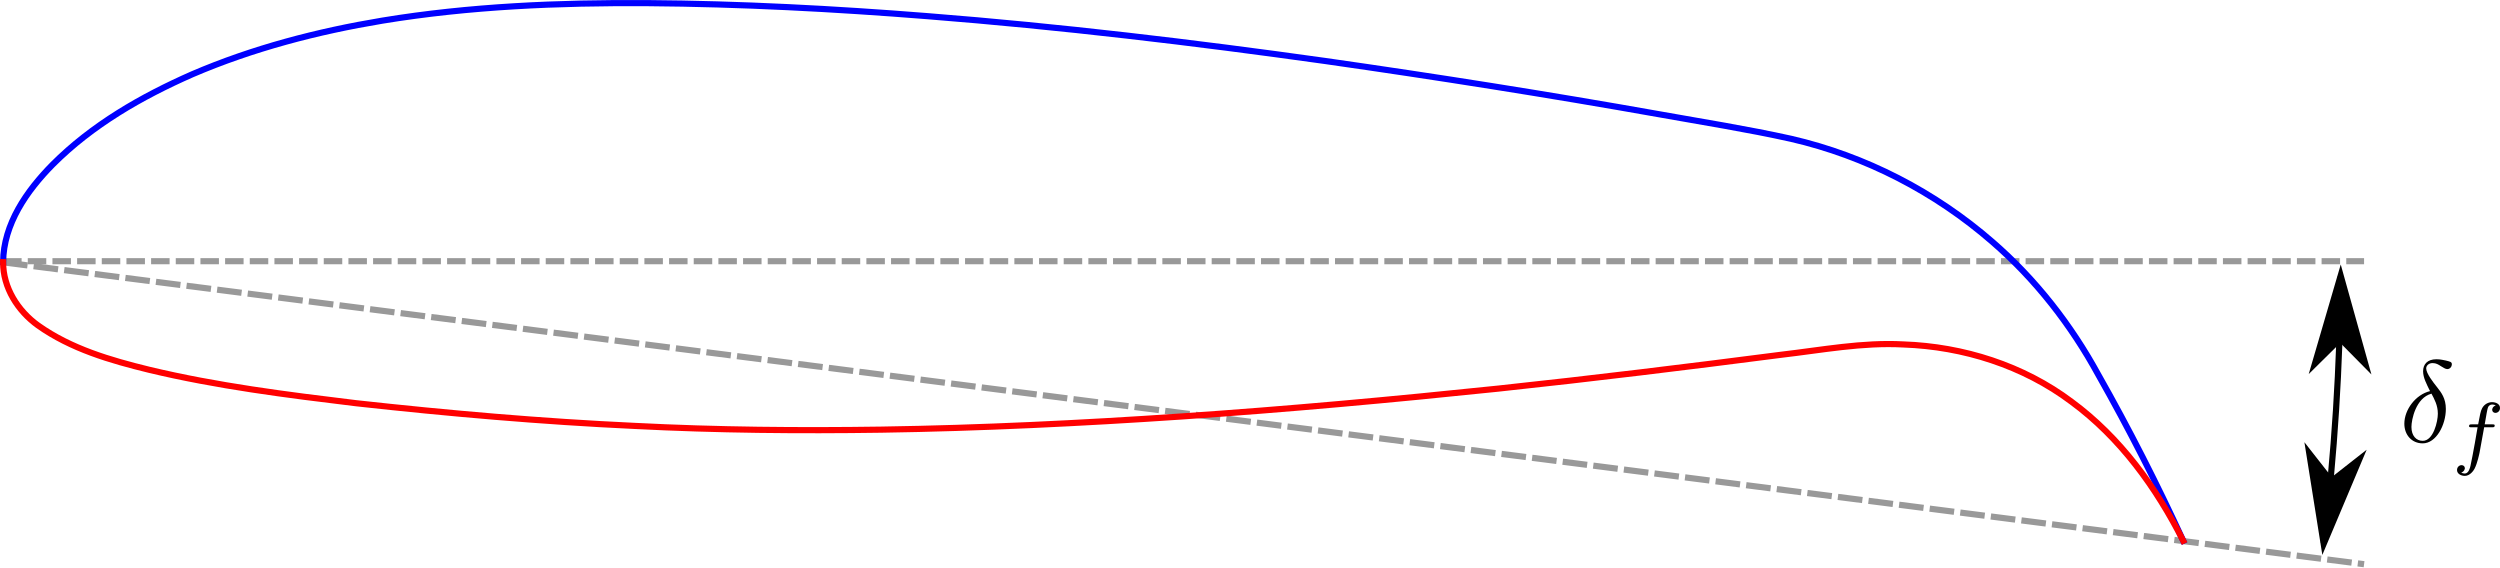
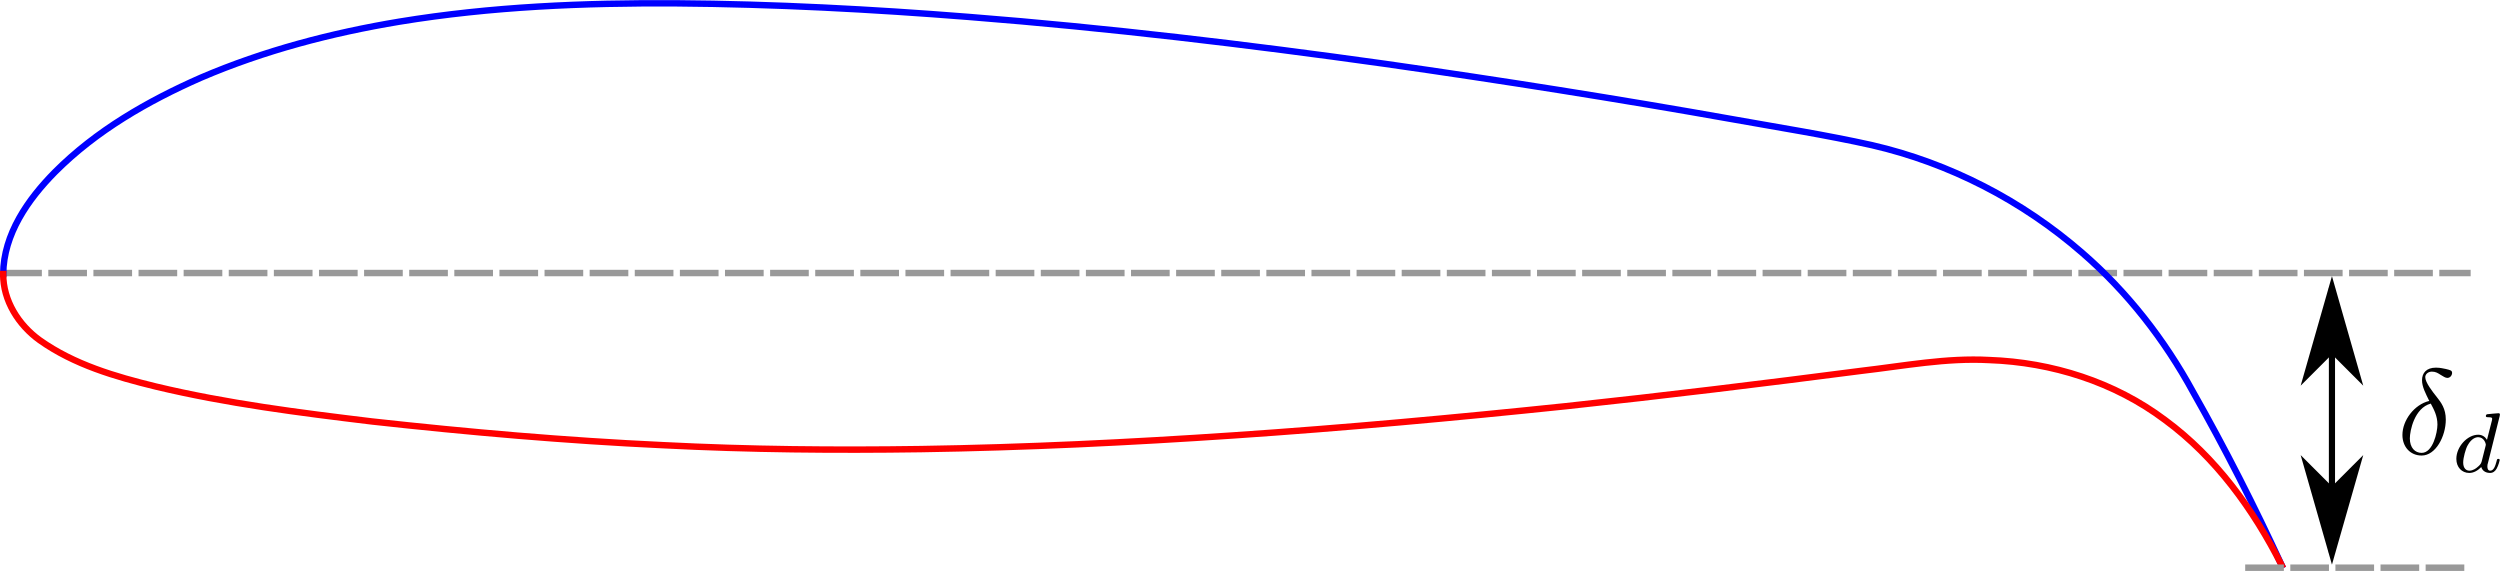
- <svg xmlns="http://www.w3.org/2000/svg" xmlns:xlink="http://www.w3.org/1999/xlink" width="107.281mm" height="24.342mm" viewBox="0 0 107.281 24.342" version="1.1" id="svg877">
-   <defs id="defs871">
+ <svg xmlns="http://www.w3.org/2000/svg" xmlns:xlink="http://www.w3.org/1999/xlink" width="102.65mm" height="23.445mm" version="1.1" viewBox="0 0 102.65 23.445" id="svg46">
+   <defs id="defs20">
    <clipPath id="pf479f2286a">
-       <rect height="122.057" width="357.12" x="57.6" y="113.499" id="rect389" />
+       <rect x="57.6" y="113.5" width="357.12" height="122.06" id="rect2" />
    </clipPath>
-     <clipPath id="clipPath1464">
-       <rect height="122.057" width="357.12" x="57.6" y="113.499" id="rect1462" />
+     <marker id="Arrow1Lstart" overflow="visible" orient="auto">
+       <path transform="matrix(.8 0 0 .8 10 0)" d="m0 0 5-5-17.5 5 17.5 5z" fill-rule="evenodd" stroke="#000" stroke-width="1pt" id="path5" />
+     </marker>
+     <marker id="Arrow1Lend" overflow="visible" orient="auto">
+       <path transform="matrix(-.8 0 0 -.8 -10 0)" d="m0 0 5-5-17.5 5 17.5 5z" fill-rule="evenodd" stroke="#000" stroke-width="1pt" id="path8" />
+     </marker>
+     <symbol id="symbol546" overflow="visible">
+       <path d="m2.625-4.359c-1.234 0.297-2.203 1.594-2.203 2.797 0 0.969 0.641 1.688 1.578 1.688 1.156 0 1.984-1.578 1.984-2.953 0-0.906-0.391-1.406-0.734-1.844-0.359-0.453-0.953-1.203-0.953-1.641 0-0.219 0.203-0.453 0.547-0.453 0.312 0 0.5 0.125 0.719 0.266 0.203 0.125 0.391 0.25 0.547 0.25 0.25 0 0.391-0.234 0.391-0.406 0-0.219-0.156-0.234-0.516-0.328-0.516-0.109-0.656-0.109-0.812-0.109-0.781 0-1.141 0.438-1.141 1.031 0 0.547 0.297 1.094 0.594 1.703zm0.125 0.219c0.25 0.469 0.547 1 0.547 1.719 0 0.656-0.375 2.328-1.297 2.328-0.547 0-0.969-0.422-0.969-1.188 0-0.625 0.375-2.5 1.719-2.859z" id="path11" />
+     </symbol>
+     <symbol id="symbol9091" overflow="visible">
+       <path d="m3.984-4.625c0-0.016 0.016-0.109 0.016-0.109 0-0.047-0.016-0.109-0.109-0.109-0.141 0-0.719 0.062-0.891 0.078-0.047 0-0.156 0.016-0.156 0.156 0 0.094 0.109 0.094 0.188 0.094 0.328 0 0.328 0.062 0.328 0.109s0 0.094-0.016 0.156l-0.406 1.594c-0.141-0.234-0.375-0.422-0.719-0.422-0.891 0-1.797 0.984-1.797 1.984 0 0.688 0.453 1.156 1.062 1.156 0.375 0 0.703-0.203 0.984-0.484 0.125 0.422 0.531 0.484 0.719 0.484 0.25 0 0.422-0.141 0.547-0.359 0.156-0.281 0.25-0.672 0.25-0.703 0-0.094-0.094-0.094-0.109-0.094-0.109 0-0.109 0.031-0.156 0.219-0.094 0.344-0.219 0.75-0.516 0.75-0.172 0-0.234-0.156-0.234-0.344 0-0.125 0.016-0.188 0.047-0.281zm-1.484 3.75c-0.047 0.203-0.203 0.344-0.359 0.469-0.062 0.062-0.344 0.281-0.641 0.281-0.266 0-0.516-0.188-0.516-0.672 0-0.375 0.203-1.141 0.375-1.422 0.312-0.562 0.672-0.656 0.859-0.656 0.484 0 0.625 0.531 0.625 0.609 0 0.016-0.016 0.078-0.016 0.094z" id="path14" />
+     </symbol>
+     <clipPath id="pf479f2286a-3">
+       <rect x="57.6" y="113.5" width="357.12" height="122.06" id="rect17" />
    </clipPath>
-     <clipPath id="clipPath1468">
-       <rect height="122.057" width="357.12" x="57.6" y="113.499" id="rect1466" />
-     </clipPath>
-     <marker orient="auto" refY="0" refX="0" id="Arrow1Lstart" style="overflow:visible">
-       <path id="path1820" d="M 0,0 5,-5 -12.5,0 5,5 Z" style="fill:#000000;fill-opacity:1;fill-rule:evenodd;stroke:#000000;stroke-width:1pt;stroke-opacity:1" transform="matrix(0.8,0,0,0.8,10,0)" />
-     </marker>
-     <marker orient="auto" refY="0" refX="0" id="Arrow1Lend" style="overflow:visible">
-       <path id="path1823" d="M 0,0 5,-5 -12.5,0 5,5 Z" style="fill:#000000;fill-opacity:1;fill-rule:evenodd;stroke:#000000;stroke-width:1pt;stroke-opacity:1" transform="matrix(-0.8,0,0,-0.8,-10,0)" />
-     </marker>
-     <g id="g3502">
-       <symbol id="symbol8473" overflow="visible">
-         <path id="path1628" d="" style="stroke:none" />
-       </symbol>
-       <symbol id="symbol7738" overflow="visible">
-         <path id="path7871" d="M 2.625,-4.359 C 1.391,-4.062 0.422,-2.766 0.422,-1.562 0.422,-0.594 1.062,0.125 2,0.125 c 1.156,0 1.984,-1.578 1.984,-2.953 0,-0.906 -0.391,-1.406 -0.734,-1.844 C 2.891,-5.125 2.297,-5.875 2.297,-6.312 c 0,-0.219 0.203,-0.453 0.547,-0.453 0.312,0 0.5,0.125 0.719,0.266 0.203,0.125 0.391,0.25 0.547,0.25 C 4.359,-6.25 4.5,-6.484 4.5,-6.656 4.5,-6.875 4.344,-6.891 3.984,-6.984 3.469,-7.094 3.328,-7.094 3.172,-7.094 c -0.781,0 -1.141,0.438 -1.141,1.031 0,0.547 0.297,1.094 0.594,1.703 z m 0.125,0.219 c 0.25,0.469 0.547,1 0.547,1.719 0,0.656 -0.375,2.328 -1.297,2.328 -0.547,0 -0.969,-0.422 -0.969,-1.188 0,-0.625 0.375,-2.5 1.719,-2.859 z m 0,0" style="stroke:none" />
-       </symbol>
-       <symbol id="symbol289" overflow="visible">
-         <path id="path2717" d="" style="stroke:none" />
-       </symbol>
-       <symbol id="symbol2235" overflow="visible">
-         <path id="path5733" d="M 2.844,-2.75 H 3.516 C 3.656,-2.75 3.75,-2.75 3.75,-2.906 3.75,-3 3.656,-3 3.531,-3 H 2.891 c 0.156,-0.891 0.203,-1.203 0.266,-1.406 0.031,-0.156 0.188,-0.297 0.359,-0.297 0,0 0.188,0 0.328,0.078 -0.297,0.094 -0.312,0.344 -0.312,0.375 0,0.156 0.125,0.266 0.281,0.266 0.188,0 0.391,-0.156 0.391,-0.422 0,-0.328 -0.328,-0.5 -0.688,-0.5 -0.312,0 -0.656,0.172 -0.844,0.516 C 2.531,-4.125 2.484,-3.812 2.328,-3 H 1.781 c -0.141,0 -0.234,0 -0.234,0.156 0,0.094 0.094,0.094 0.219,0.094 H 2.281 c 0,0.047 -0.438,2.547 -0.609,3.297 -0.031,0.156 -0.156,0.672 -0.484,0.672 -0.016,0 -0.172,0 -0.312,-0.078 0.281,-0.094 0.312,-0.344 0.312,-0.375 C 1.188,0.609 1.062,0.5 0.906,0.5 c -0.188,0 -0.391,0.156 -0.391,0.422 0,0.312 0.328,0.5 0.672,0.5 0.438,0 0.75,-0.453 0.828,-0.609 0.25,-0.469 0.422,-1.328 0.438,-1.406 z m 0,0" style="stroke:none" />
-       </symbol>
-     </g>
  </defs>
-   <g transform="translate(-238.0463,-215.1481)" id="layer1">
-     <path style="fill:none;stroke:#999999;stroke-width:0.265;stroke-linecap:butt;stroke-linejoin:miter;stroke-miterlimit:4;stroke-dasharray:1.058, 0.265;stroke-dashoffset:0;stroke-opacity:1" d="m 238.177,226.403 101.317,12.956" id="path1811" />
-     <path id="path220" style="display:inline;fill:none;stroke:#999999;stroke-width:0.777;stroke-linecap:butt;stroke-linejoin:round;stroke-miterlimit:4;stroke-dasharray:2.332, 0.777;stroke-dashoffset:0" d="m 87.36,173.182 h 297.6" clip-path="url(#pf479f2286a)" transform="matrix(0.3404372,0,0,0.3403405,208.4393,167.4157)" />
-     <path d="m 87.36,173.299 c 0.047,-4.812 2.987,-9.003 6.246,-12.303 4.976,-4.994 11.192,-8.564 17.606,-11.385 7.647,-3.28 15.747,-5.395 23.943,-6.759 11.038,-1.817 22.25,-2.277 33.422,-2.208 11.776,0.089 23.543,0.71 35.281,1.641 16.775,1.32 33.489,3.317 50.151,5.654 14.05,2.009 28.071,4.22 42.044,6.706 5.574,0.997 11.176,1.881 16.703,3.111 9.351,2.16 18.127,6.694 25.361,12.993 5.437,4.714 9.92,10.468 13.36,16.779 3.858,6.812 7.41,13.796 10.688,20.905" style="fill:none;stroke:#0000ff;stroke-width:0.777;stroke-linecap:square;stroke-linejoin:round" clip-path="url(#pf479f2286a)" id="path211" transform="matrix(0.3404372,0,0,0.3403405,208.4393,167.4157)" />
-     <path d="m 87.36,173.299 c -0.011,3.219 1.853,6.151 4.414,7.993 4.14,2.935 9.106,4.387 13.981,5.578 8.572,2.055 17.335,3.159 26.076,4.217 11.68,1.292 23.394,2.317 35.134,2.863 10.358,0.531 20.734,0.624 31.102,0.472 12.594,-0.195 25.178,-0.805 37.744,-1.656 13.37,-0.905 26.716,-2.131 40.044,-3.522 11.894,-1.272 23.768,-2.727 35.63,-4.265 5.118,-0.592 10.227,-1.582 15.402,-1.3 7.568,0.264 15.12,2.657 21.201,7.225 6.125,4.508 10.674,10.793 14.077,17.53" style="fill:none;stroke:#ff0000;stroke-width:0.777;stroke-linecap:square;stroke-linejoin:round" clip-path="url(#pf479f2286a)" id="path214" transform="matrix(0.3404372,0,0,0.3403405,208.4393,167.4157)" />
-     <path style="fill:none;stroke:#000000;stroke-width:0.265;stroke-linecap:butt;stroke-linejoin:round;stroke-miterlimit:4;stroke-dasharray:none;stroke-dashoffset:0;marker-start:url(#Arrow1Lstart);marker-end:url(#Arrow1Lend);stop-color:#000000" id="path1818" d="m 338.49,227.013 a 100.314,100.285 0 0 1 -0.725,11.438" />
-     <g style="stroke-width:2" transform="matrix(0.5,0,0,0.5,295.049,193.1299)" id="g1625">
-       <g style="stroke-width:2" id="g3963">
-         <g id="g4024" style="fill:#000000;fill-opacity:1;stroke-width:2">
-           <use style="stroke-width:2" height="100%" width="100%" id="use1042" y="81.963" x="91.925" xlink:href="#symbol7738" />
-         </g>
-         <g id="g8406" style="fill:#000000;fill-opacity:1;stroke-width:2">
-           <use style="stroke-width:2" height="100%" width="100%" id="use4329" y="83.457" x="96.353" xlink:href="#symbol2235" />
-         </g>
-       </g>
-     </g>
-   </g>
+   <path transform="matrix(0.34044,0,0,0.34034,-29.61,-47.73)" d="m 87.36,173.18 h 297.6" clip-path="url(#pf479f2286a)" stroke="#999999" stroke-dasharray="2.332, 0.777" id="path24" style="fill:none;stroke-width:0.777;stroke-linejoin:round;stroke-miterlimit:4;stroke-dasharray:4.664,0.777;stroke-dashoffset:0" />
+   <path transform="matrix(0.34044,0,0,0.34034,-29.61,-47.73)" d="m 87.36,173.3 c 0.047,-4.812 2.987,-9.004 6.246,-12.303 4.976,-4.994 11.192,-8.564 17.606,-11.385 7.647,-3.28 15.747,-5.395 23.943,-6.759 11.038,-1.817 22.25,-2.277 33.422,-2.208 11.776,0.089 23.543,0.71 35.281,1.641 16.775,1.32 33.49,3.317 50.151,5.654 14.05,2.009 28.071,4.22 42.044,6.706 5.574,0.997 11.176,1.881 16.703,3.111 9.351,2.16 18.127,6.694 25.361,12.993 5.437,4.714 9.92,10.468 13.36,16.779 3.858,6.812 7.41,13.796 10.688,20.905" clip-path="url(#pf479f2286a)" stroke="#0000ff" stroke-linecap="square" id="path26" style="fill:none;stroke-width:0.777;stroke-linejoin:round" />
+   <path transform="matrix(0.34044,0,0,0.34034,-29.61,-47.73)" d="m 87.36,173.3 c -0.011,3.219 1.853,6.151 4.414,7.993 4.14,2.935 9.106,4.387 13.981,5.578 8.572,2.055 17.335,3.159 26.076,4.217 11.68,1.292 23.394,2.317 35.134,2.863 10.358,0.531 20.734,0.624 31.102,0.472 12.594,-0.195 25.178,-0.805 37.744,-1.656 13.37,-0.905 26.716,-2.131 40.044,-3.522 11.894,-1.272 23.768,-2.727 35.63,-4.266 5.118,-0.592 10.227,-1.582 15.402,-1.3 7.568,0.264 15.12,2.657 21.201,7.225 6.125,4.508 10.674,10.793 14.077,17.53" clip-path="url(#pf479f2286a)" stroke="#ff0000" stroke-linecap="square" id="path28" style="fill:none;stroke-width:0.777;stroke-linejoin:round" />
+   <use x="91.925" y="81.963" width="100%" height="100%" xlink:href="#symbol546" id="use32" transform="matrix(0.5,0,0,0.5,52.47,-22.34)" />
+   <use x="96.353" y="83.457" width="100%" height="100%" xlink:href="#symbol9091" id="use34" transform="matrix(0.5,0,0,0.5,52.47,-22.34)" />
+   <path d="M 95.75,11.83 V 22.692" fill="none" marker-end="url(#Arrow1Lend)" marker-start="url(#Arrow1Lstart)" stroke="#000000" stroke-width="0.253" id="path40" />
+   <path transform="matrix(0.34044,0,0,0.34034,-26.17,-35.63)" d="m 347.66,173.18 h 27.188" clip-path="url(#pf479f2286a-3)" fill="none" stroke="#999999" stroke-dasharray="2.332, 0.777" stroke-linejoin="round" stroke-width="0.777" id="path42" style="stroke-width:0.777;stroke-miterlimit:4;stroke-dasharray:4.664,0.777;stroke-dashoffset:0" />
</svg>
